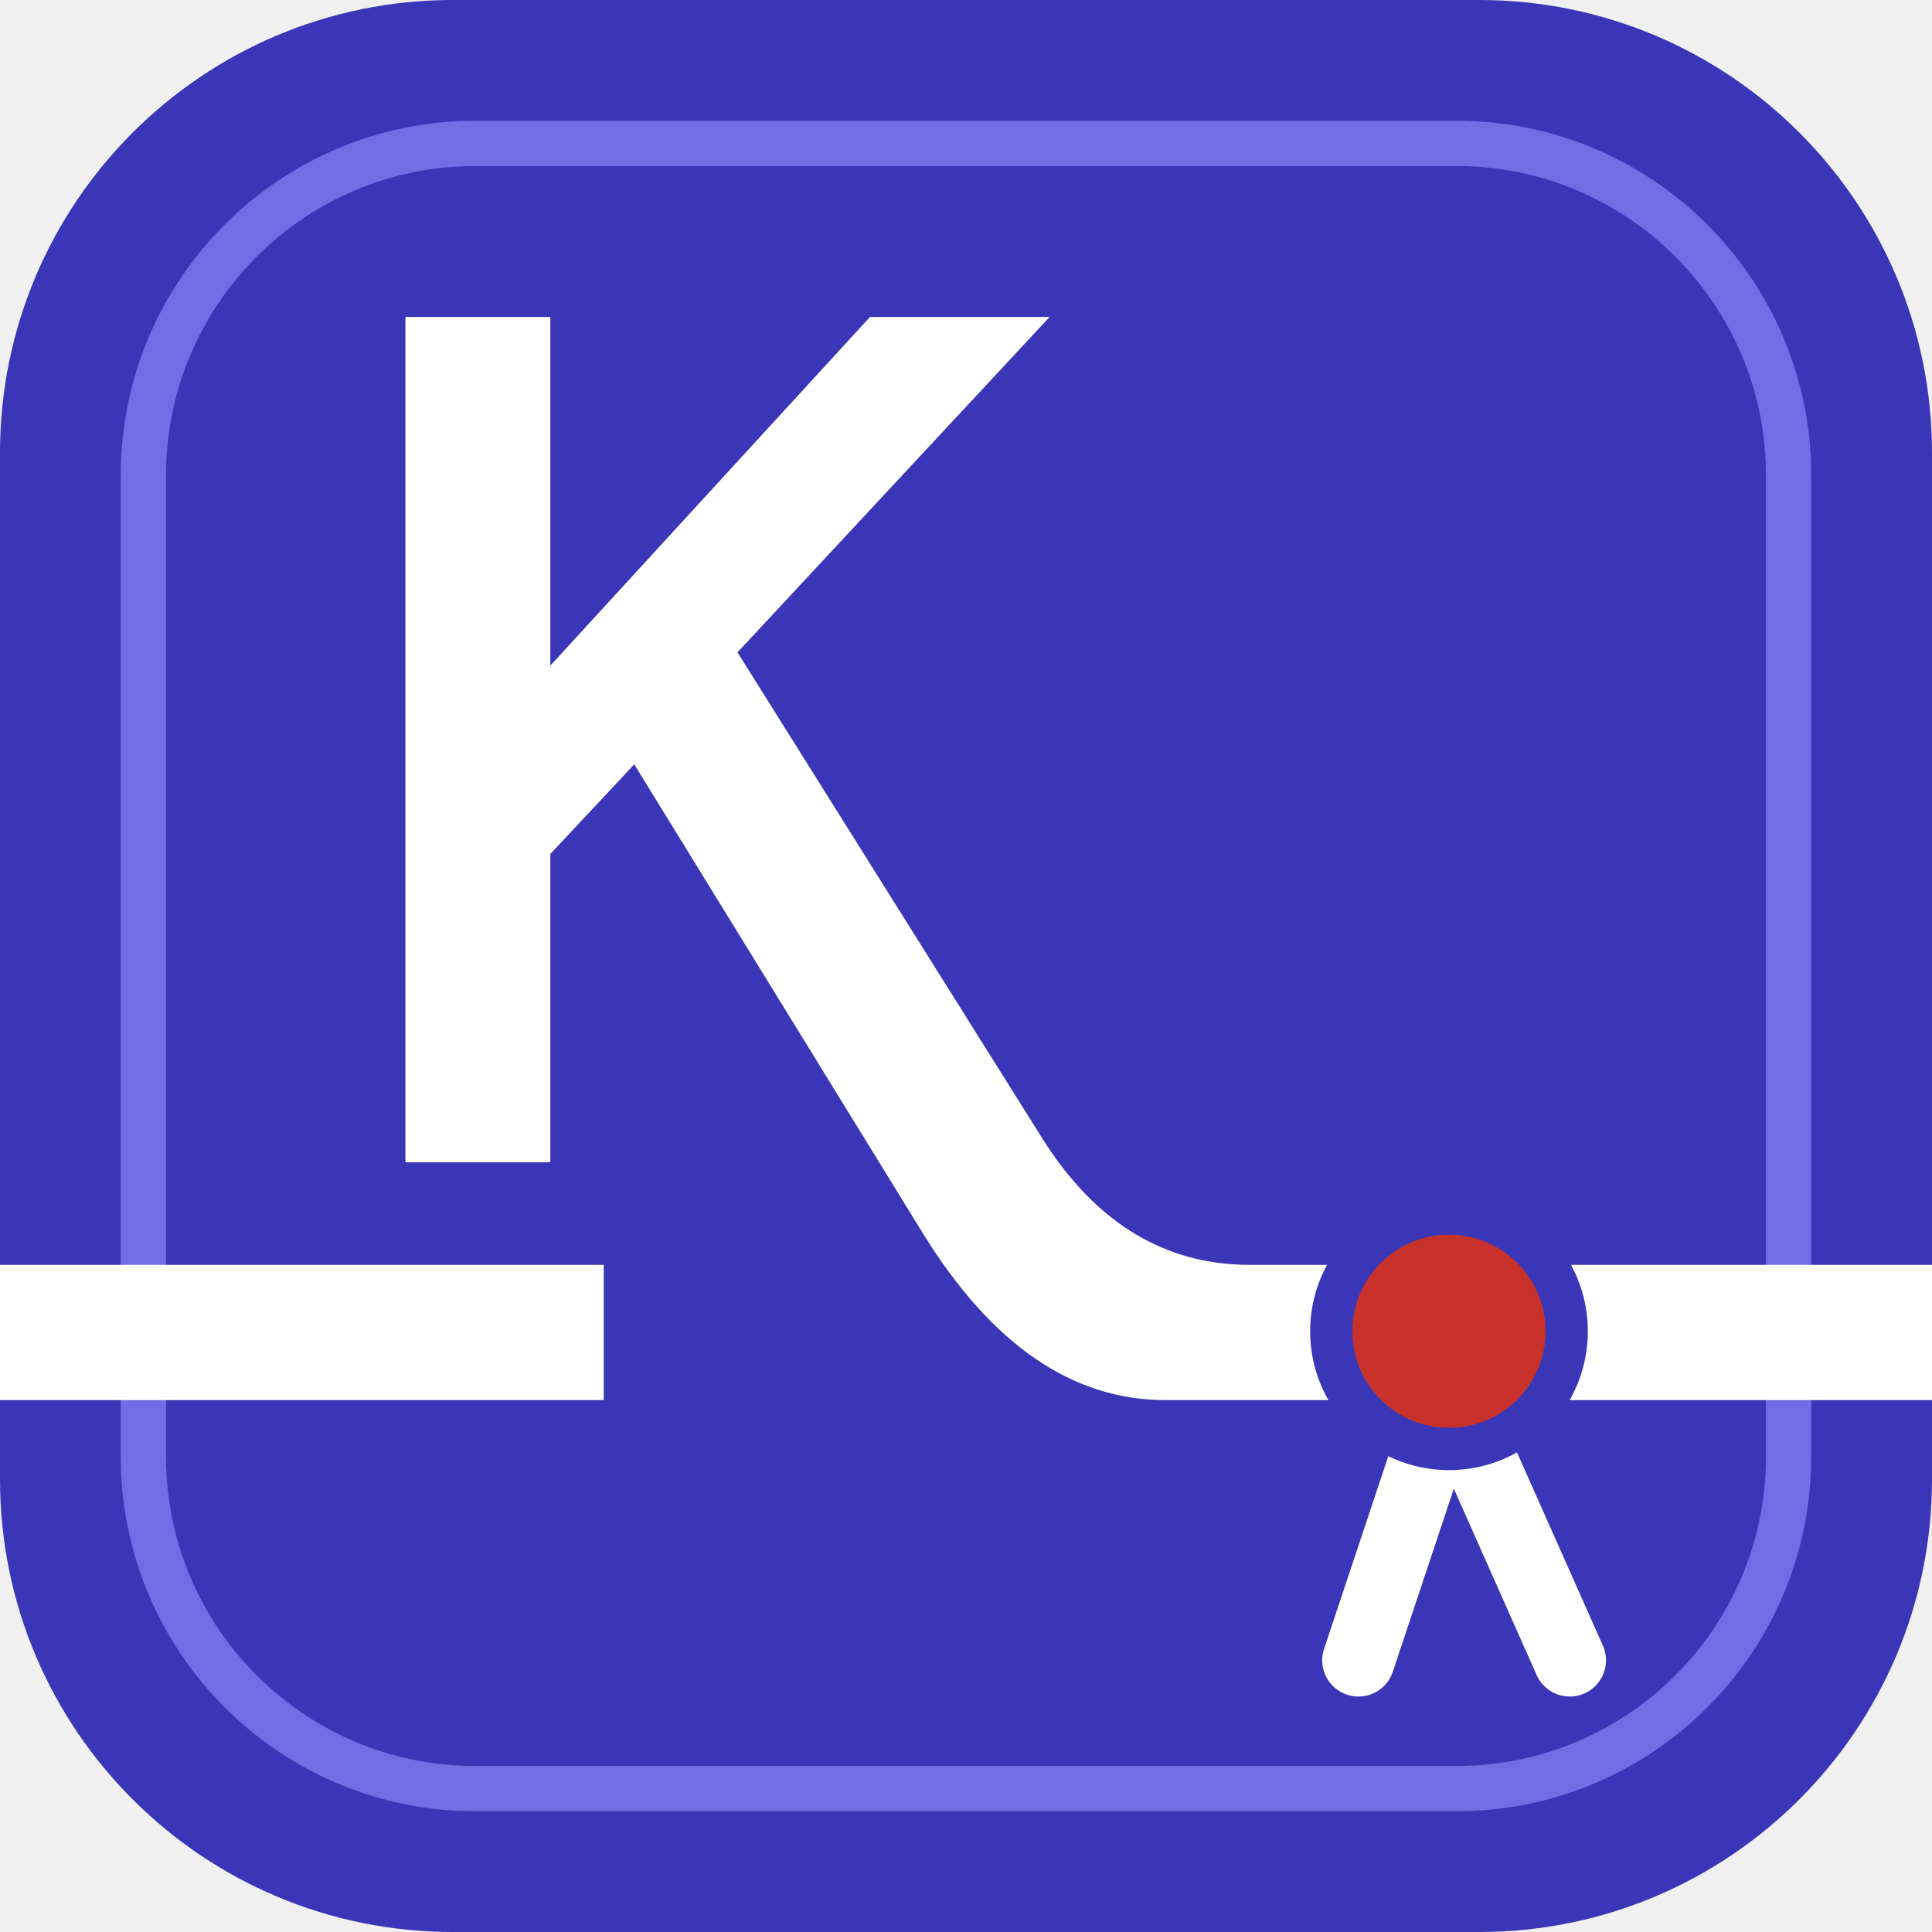
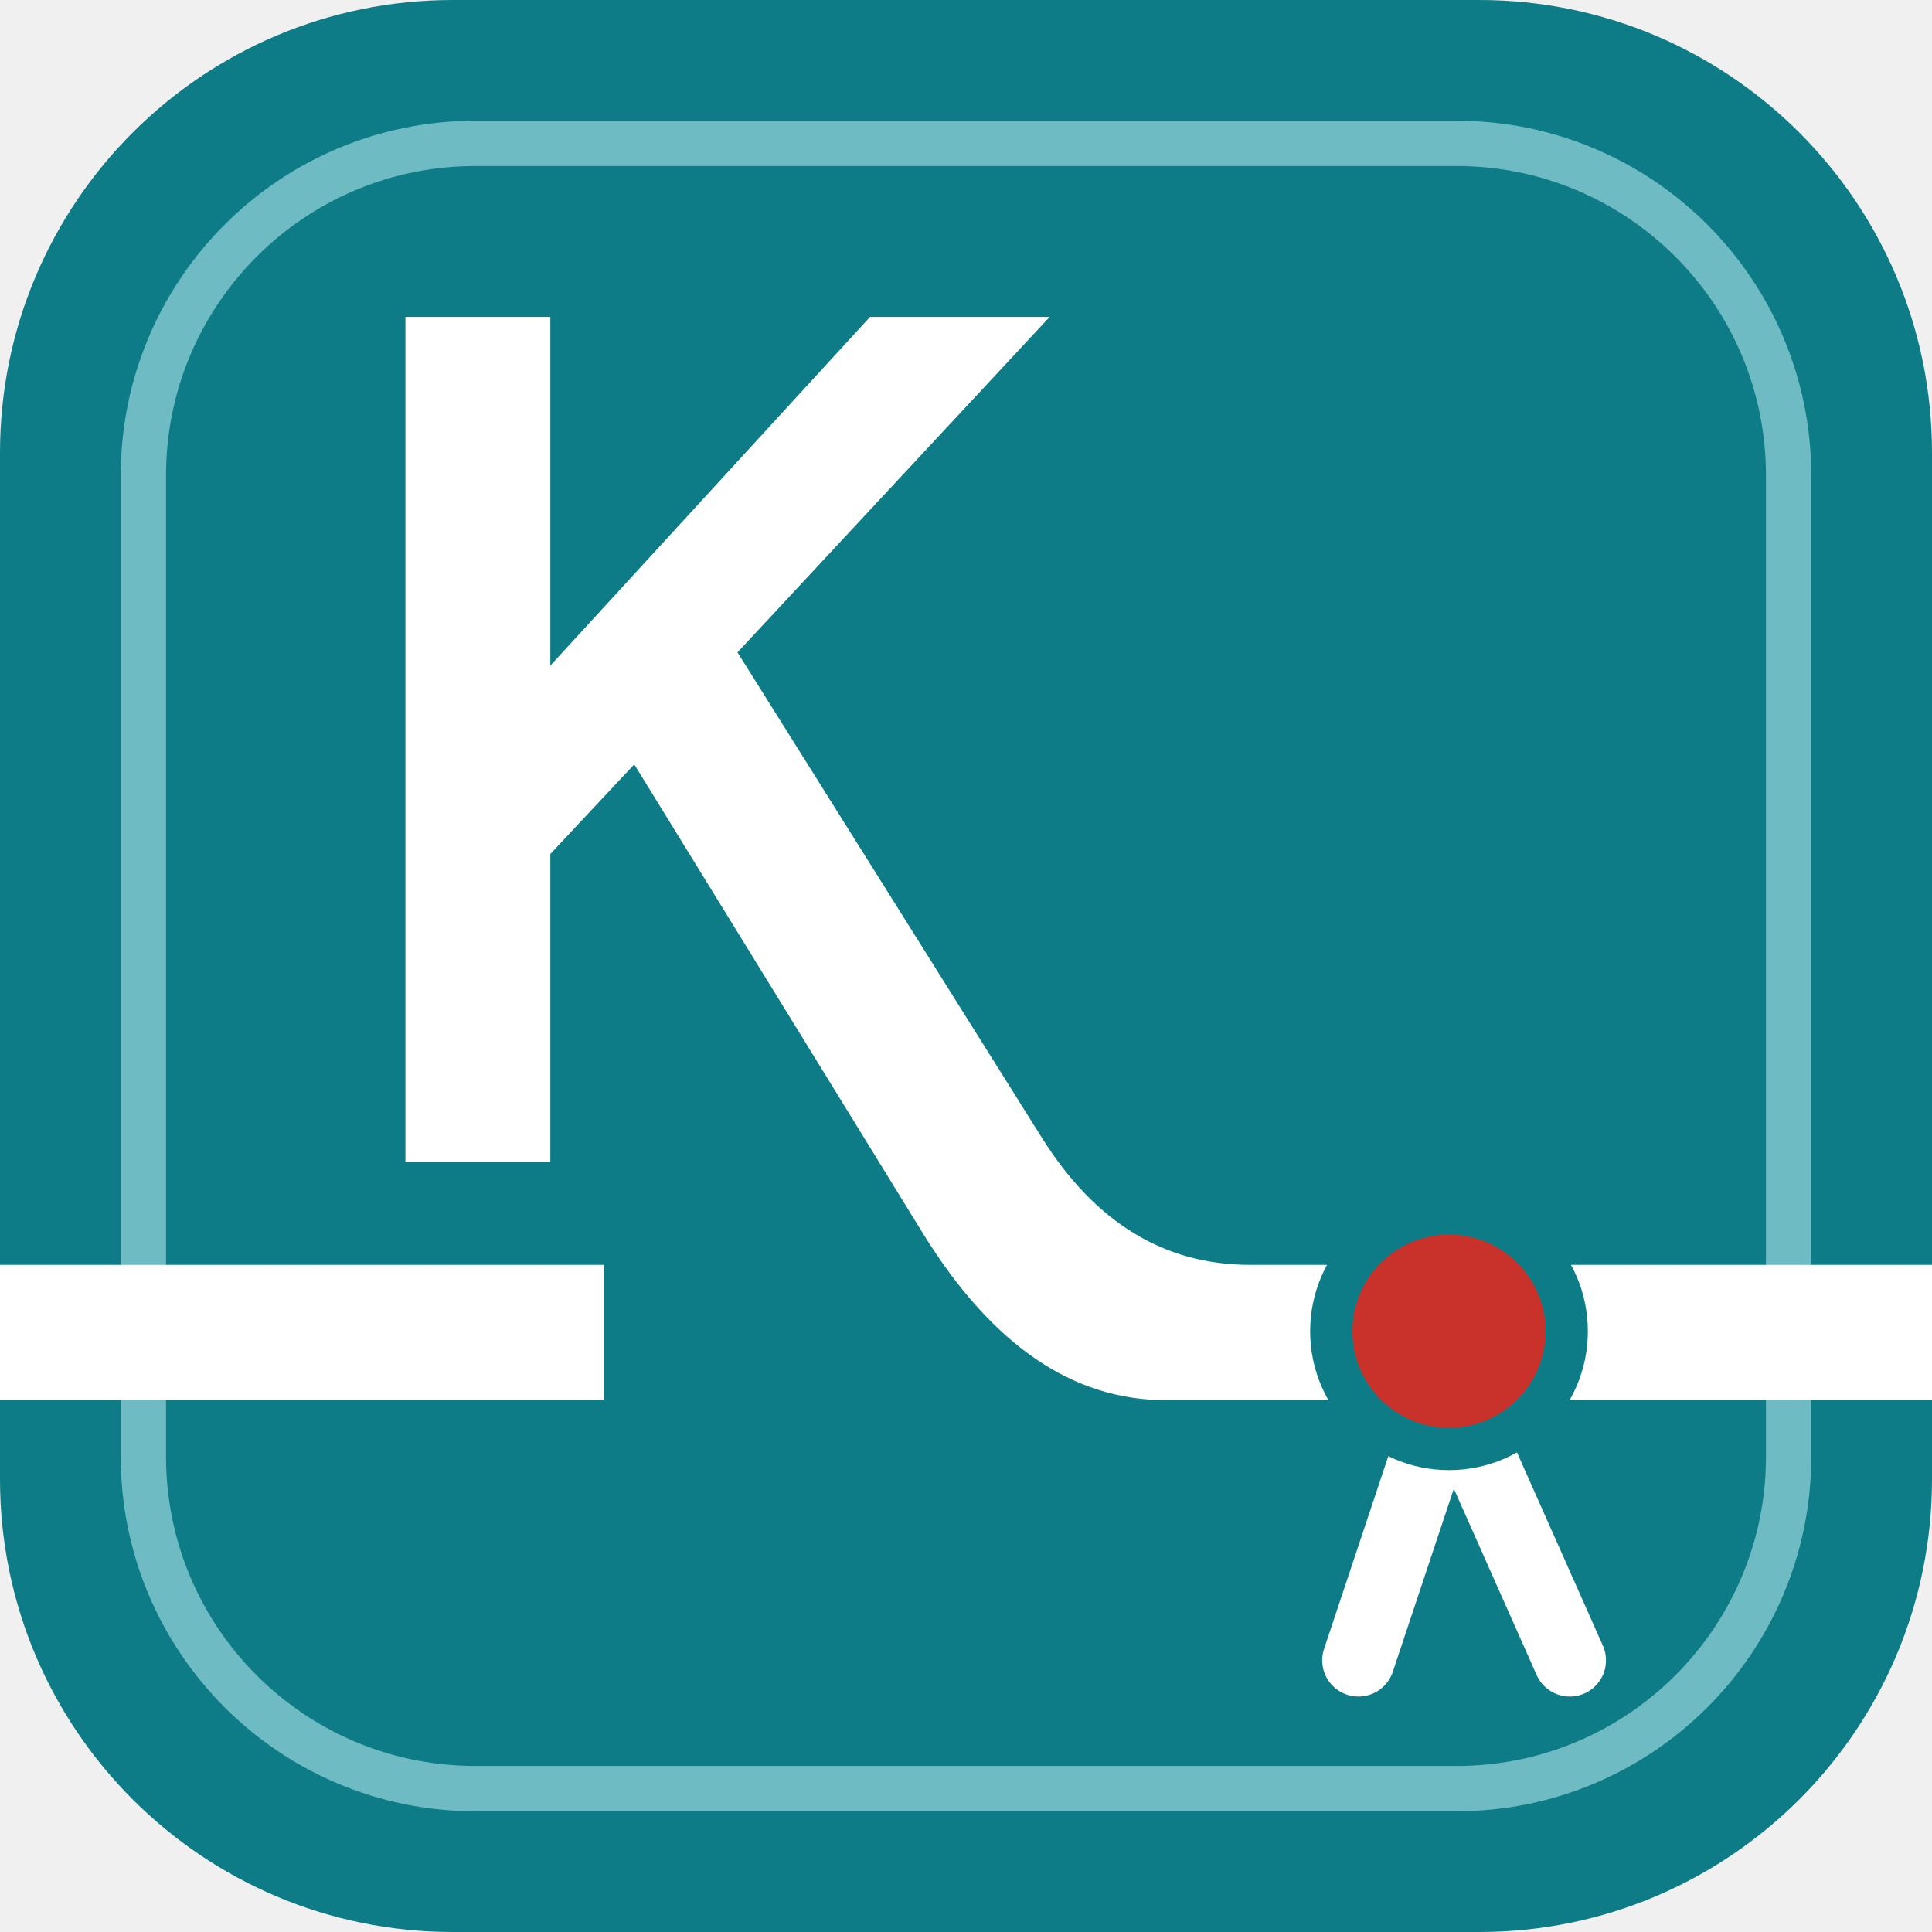
<svg xmlns="http://www.w3.org/2000/svg" viewBox="0 0 64 64" width="64" height="64">
-   <rect width="64" height="64" rx="15" fill="#3A36B8" />
-   <rect x="4.75" y="4.75" width="54.5" height="54.5" rx="11" fill="none" stroke="#716DE4" stroke-width="1.5" />
+   <rect width="64" height="64" rx="15" fill="#0E7C86" />
+   <rect x="4.75" y="4.75" width="54.5" height="54.5" rx="11" fill="none" stroke="#6FBBC3" stroke-width="1.5" />
  <path fill="#FFFFFF" d="M13.43 38.5V10.5H18.23V22.05L28.82 10.5H34.77L24.43 21.61L34.52 37.7Q37.16 41.9 41.4 41.9H64V46.38H38.6Q34 46.38 30.6 40.9L21.01 25.32L18.23 28.29V38.5ZM0 41.9H20V46.38H0Z" />
  <path d="M48 46L45 55M48 46L52 55" fill="none" stroke="#FFFFFF" stroke-width="2.4" stroke-linecap="round" />
-   <circle cx="48" cy="44.1" r="4.6" fill="#3A36B8" />
+   <circle cx="48" cy="44.1" r="4.6" fill="#0E7C86" />
  <circle cx="48" cy="44.1" r="3.2" fill="#C8322B" />
</svg>
